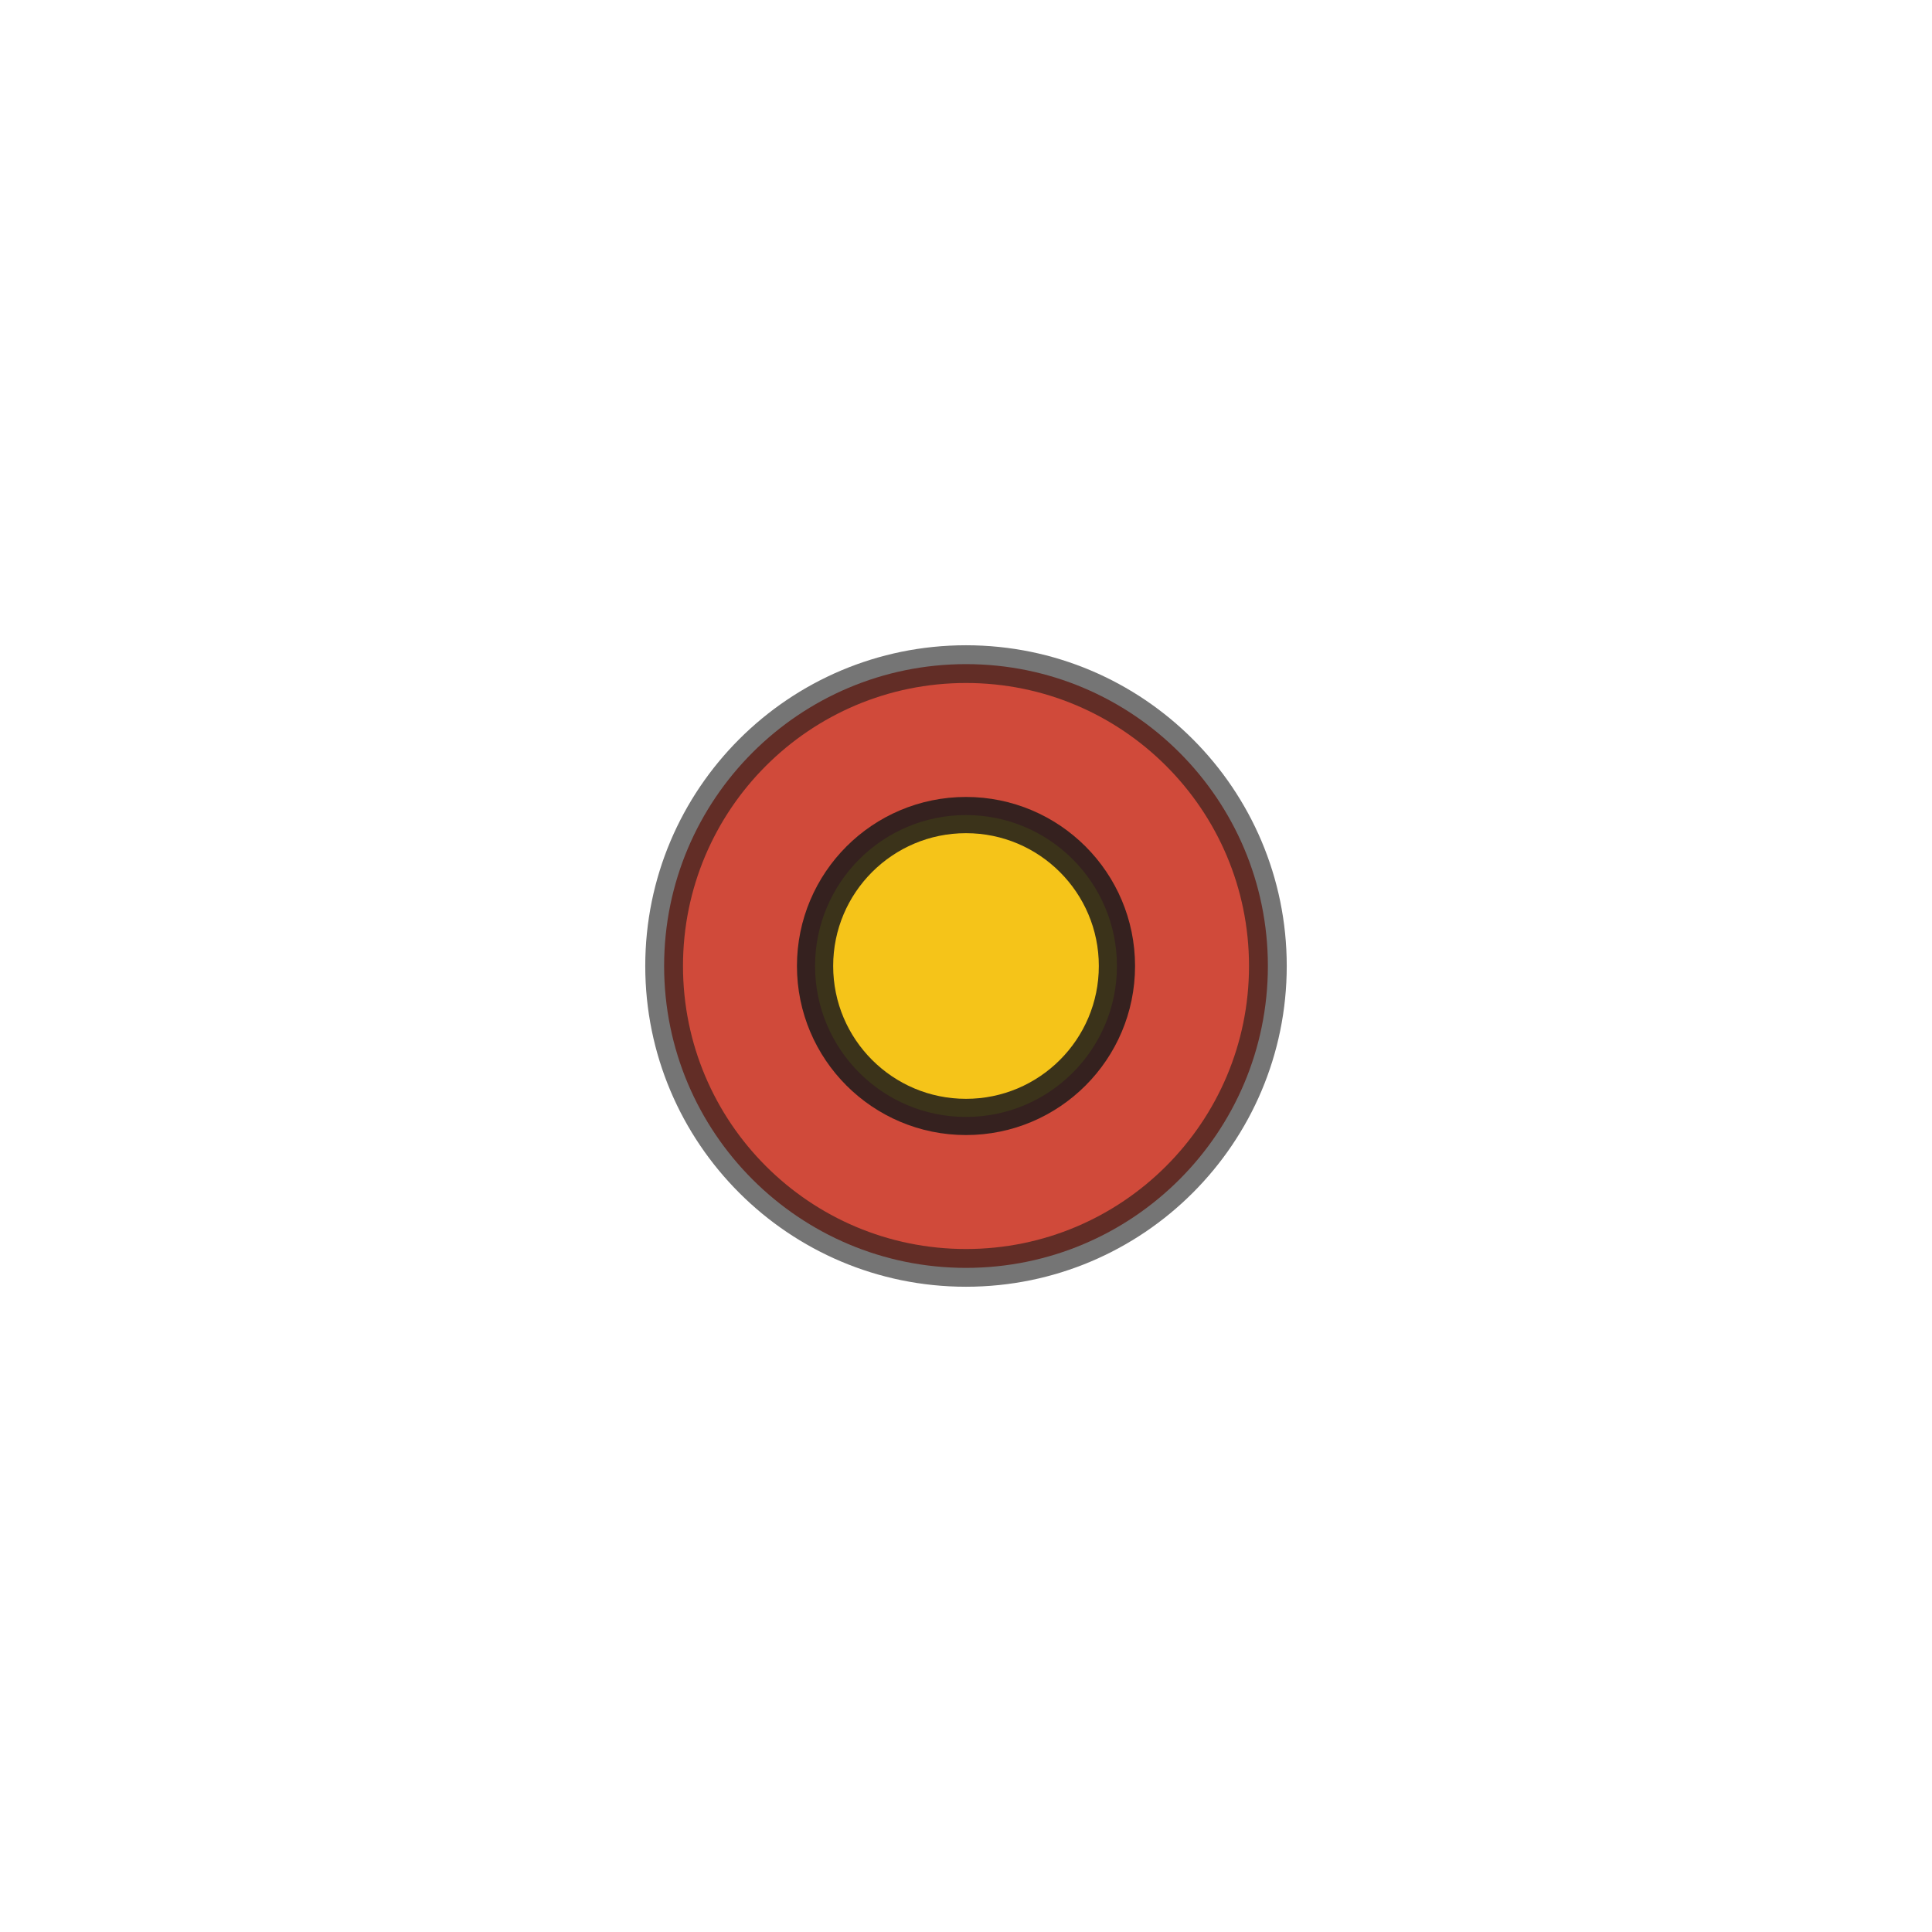
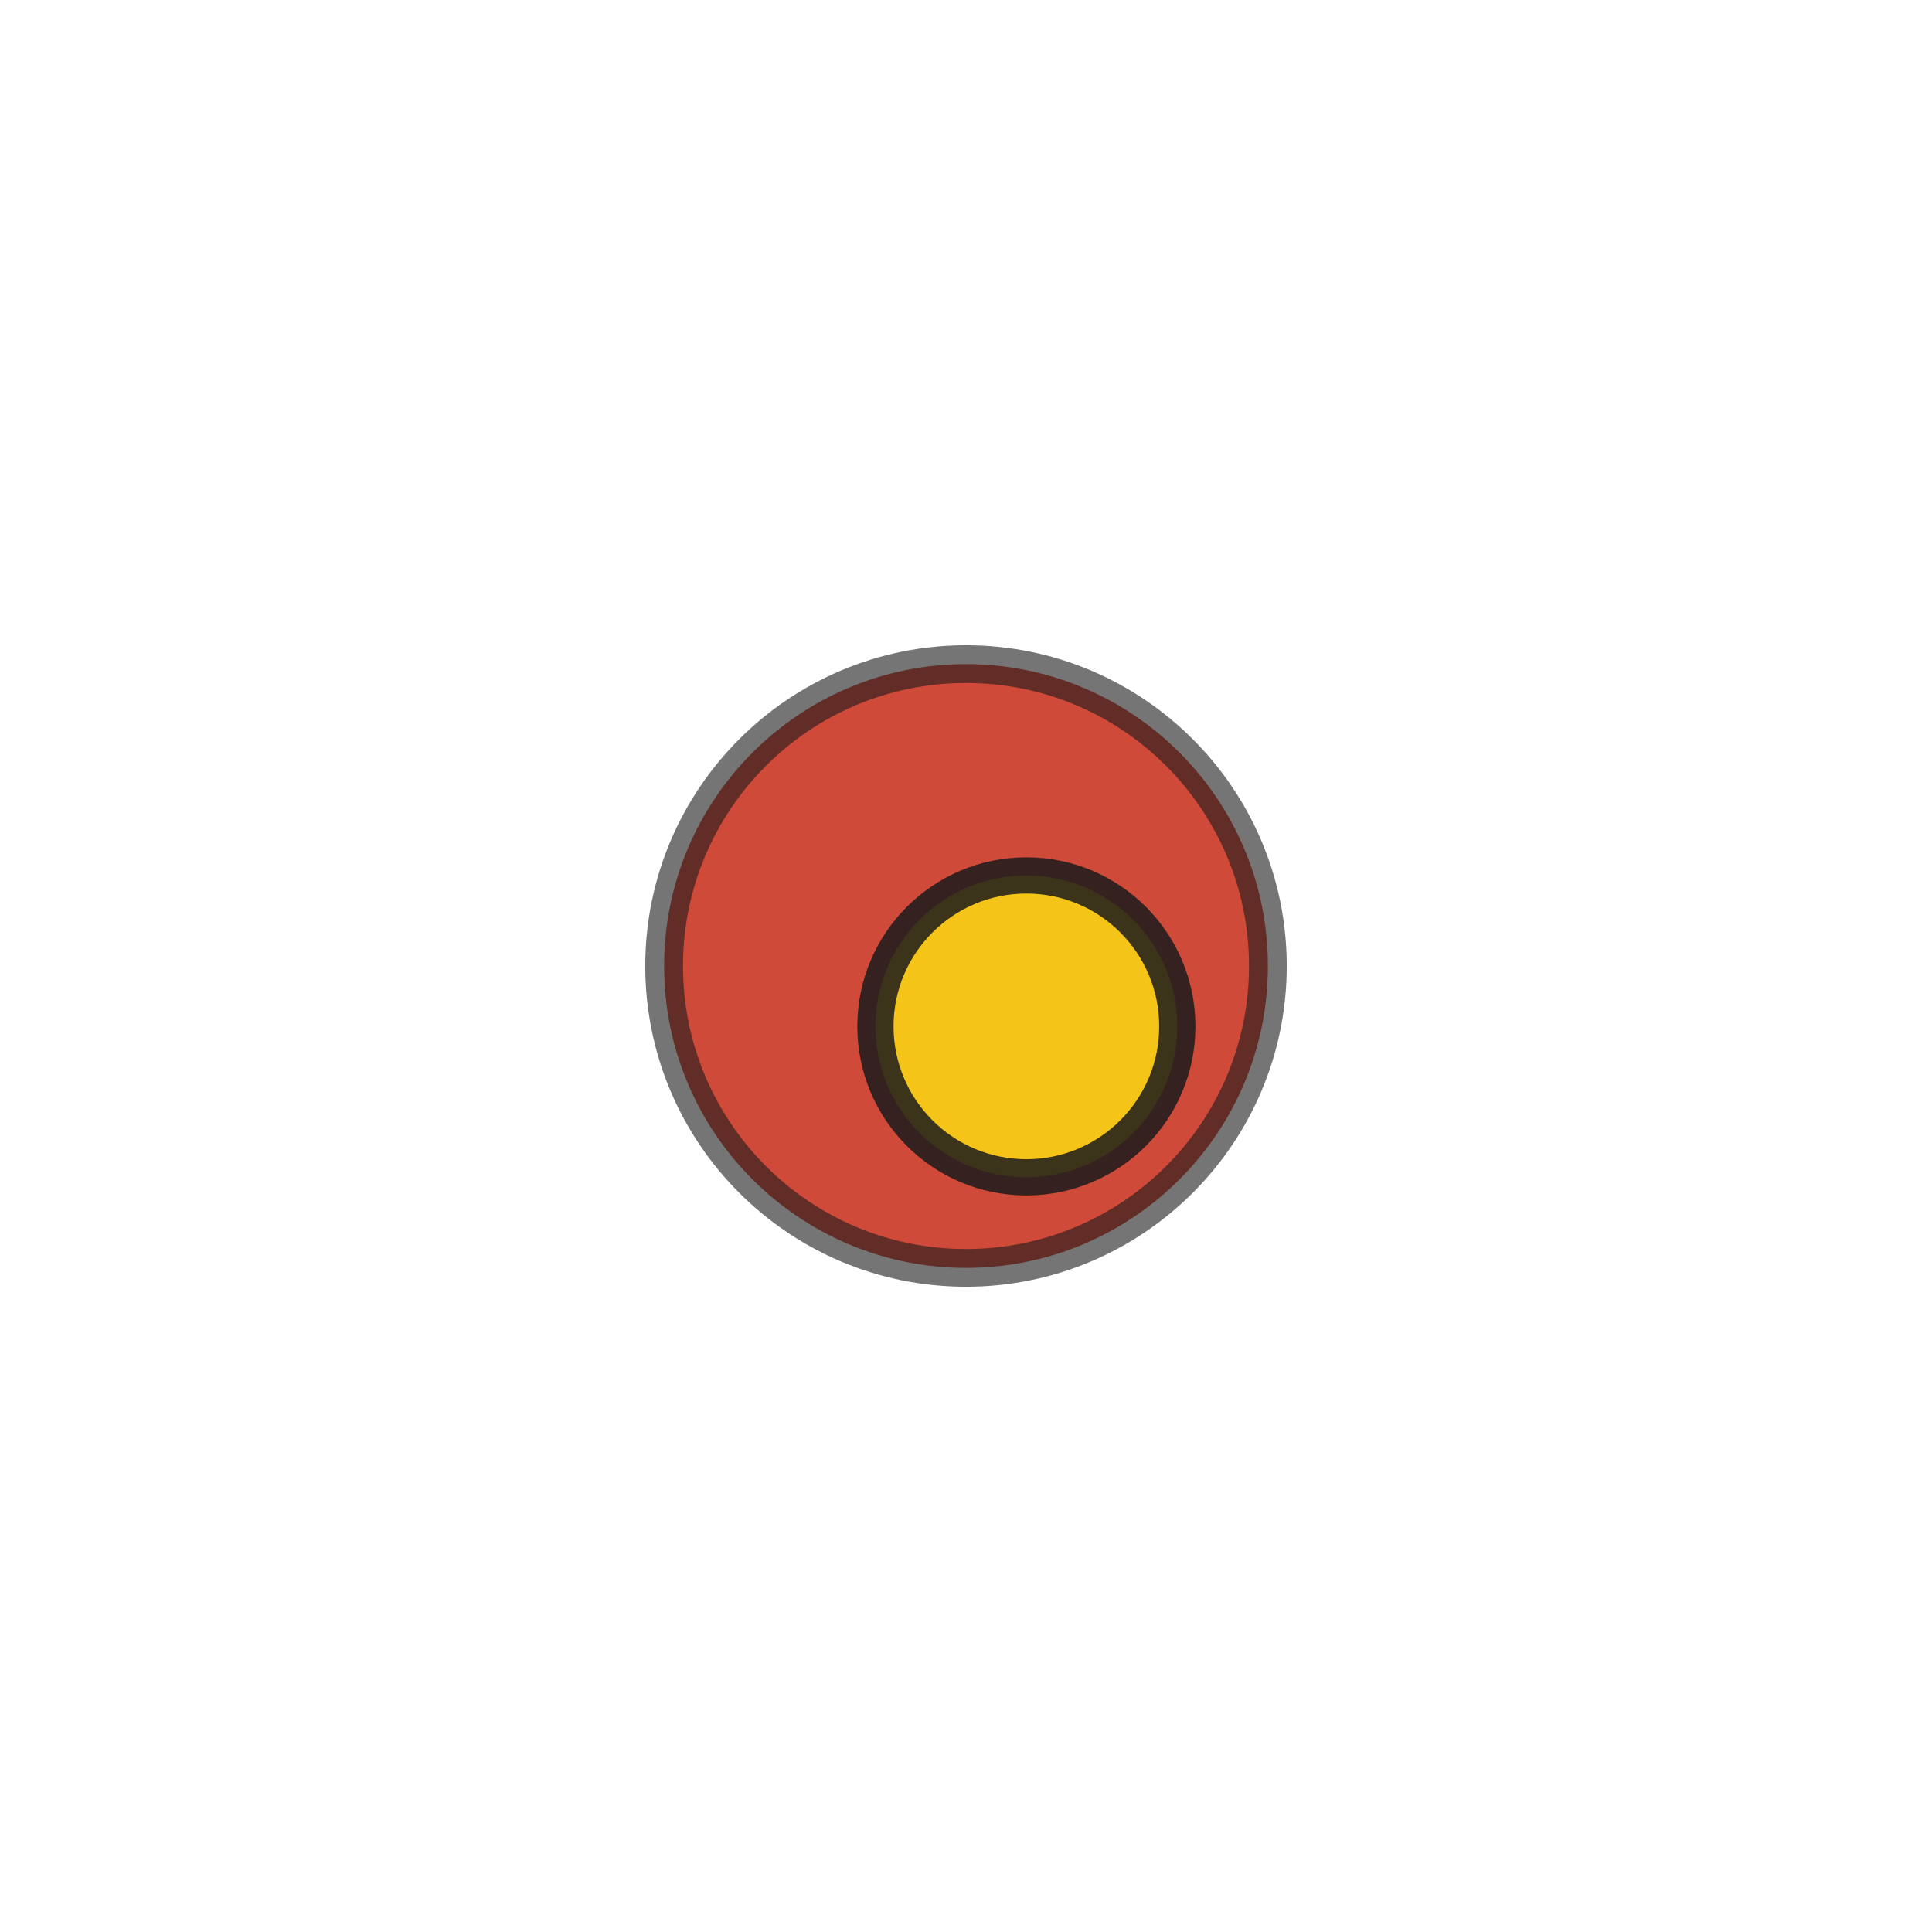
<svg xmlns="http://www.w3.org/2000/svg" viewBox="0 0 64 64" width="64" height="64">
  <circle cx="32" cy="32" r="10" fill="#d04a3a" stroke="#1a1a1a" stroke-width="1.25" stroke-opacity="0.6" />
-   <circle cx="32" cy="32" r="5" fill="#f5c419" stroke="#1a1a1a" stroke-width="1.2" stroke-opacity="0.85" />
+   <circle cx="34" cy="34" r="5" fill="#f5c419" stroke="#1a1a1a" stroke-width="1.2" stroke-opacity="0.85" />
</svg>
